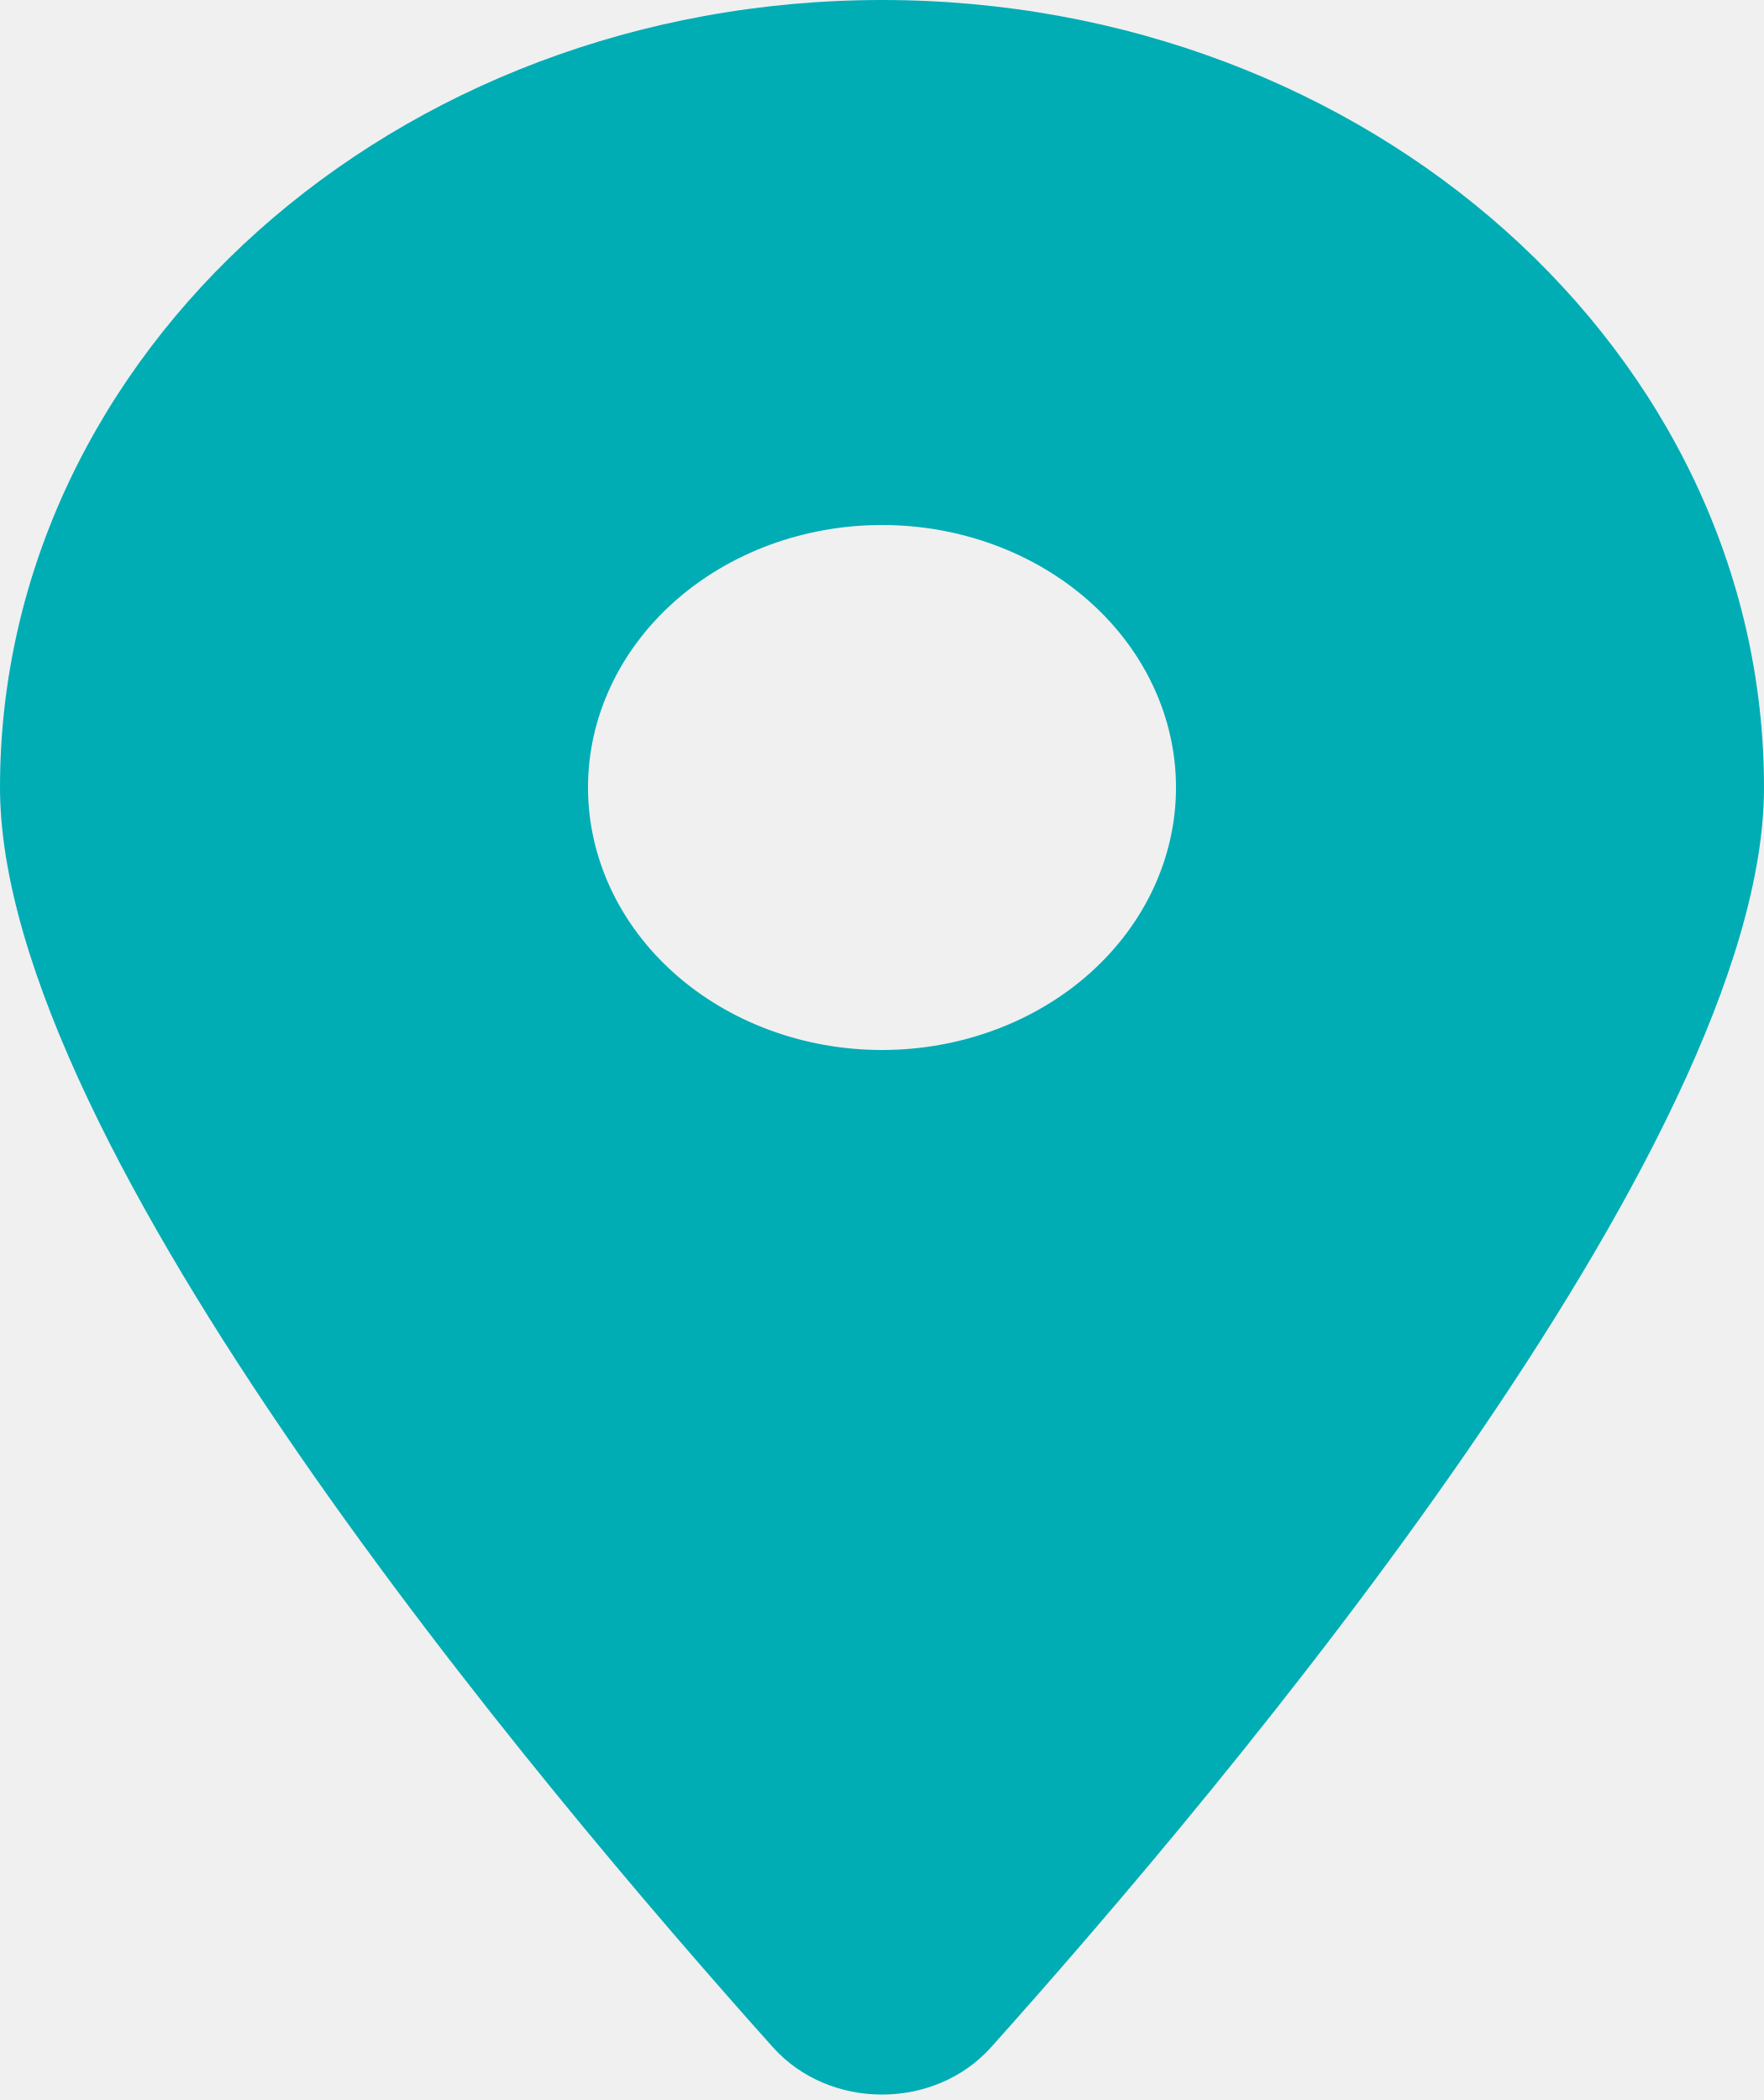
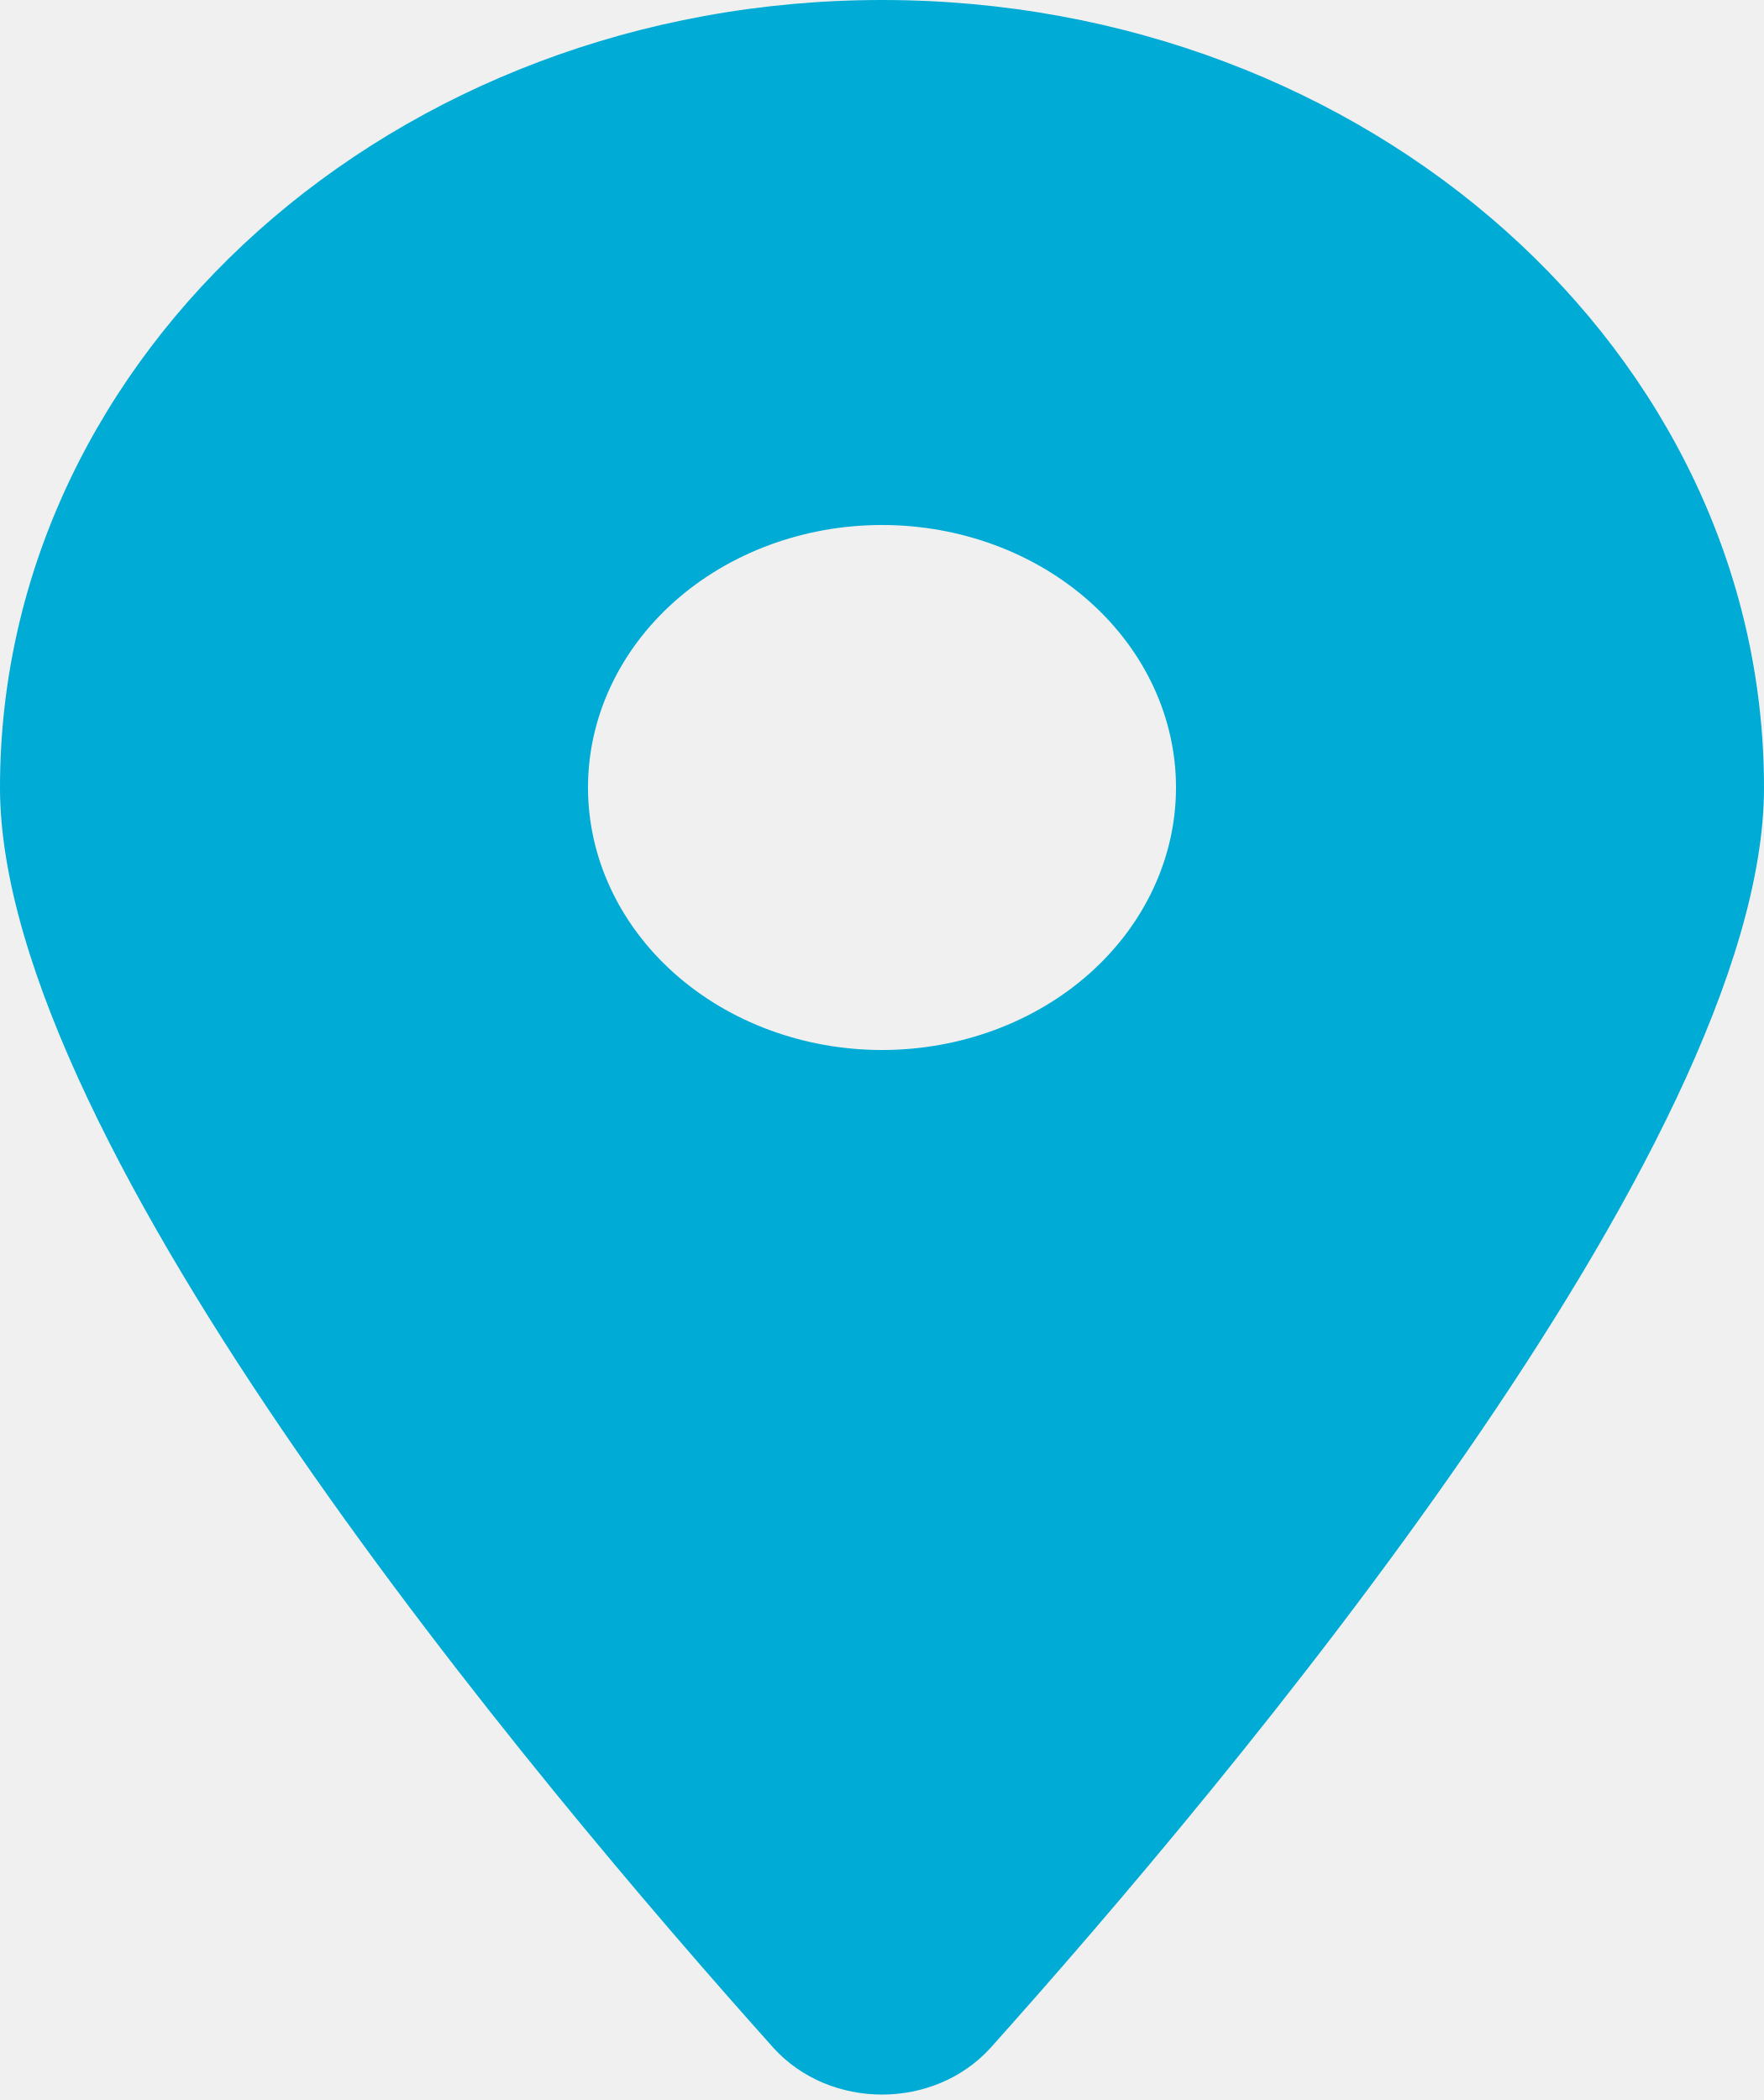
<svg xmlns="http://www.w3.org/2000/svg" width="21" height="25" viewBox="0 0 21 25" fill="none">
  <g clip-path="url(#clip0_104_6)">
-     <path d="M11.796 24.375C14.602 21.24 21 13.643 21 9.375C21 4.199 16.297 0 10.5 0C4.703 0 0 4.199 0 9.375C0 13.643 6.398 21.24 9.204 24.375C9.877 25.122 11.123 25.122 11.796 24.375ZM10.5 6.25C11.428 6.25 12.319 6.579 12.975 7.165C13.631 7.751 14 8.546 14 9.375C14 10.204 13.631 10.999 12.975 11.585C12.319 12.171 11.428 12.5 10.5 12.5C9.572 12.5 8.681 12.171 8.025 11.585C7.369 10.999 7 10.204 7 9.375C7 8.546 7.369 7.751 8.025 7.165C8.681 6.579 9.572 6.25 10.5 6.25Z" fill="#00ADB5" />
+     <path d="M11.796 24.375C14.602 21.24 21 13.643 21 9.375C21 4.199 16.297 0 10.5 0C4.703 0 0 4.199 0 9.375C0 13.643 6.398 21.24 9.204 24.375C9.877 25.122 11.123 25.122 11.796 24.375ZM10.5 6.25C11.428 6.25 12.319 6.579 12.975 7.165C13.631 7.751 14 8.546 14 9.375C14 10.204 13.631 10.999 12.975 11.585C12.319 12.171 11.428 12.5 10.5 12.5C9.572 12.5 8.681 12.171 8.025 11.585C7.369 10.999 7 10.204 7 9.375C7 8.546 7.369 7.751 8.025 7.165C8.681 6.579 9.572 6.25 10.5 6.25Z" fill="#00ABD5" />
  </g>
  <defs>
    <clipPath id="clip0_104_6">
      <rect width="21" height="25" fill="white" />
    </clipPath>
  </defs>
</svg>
